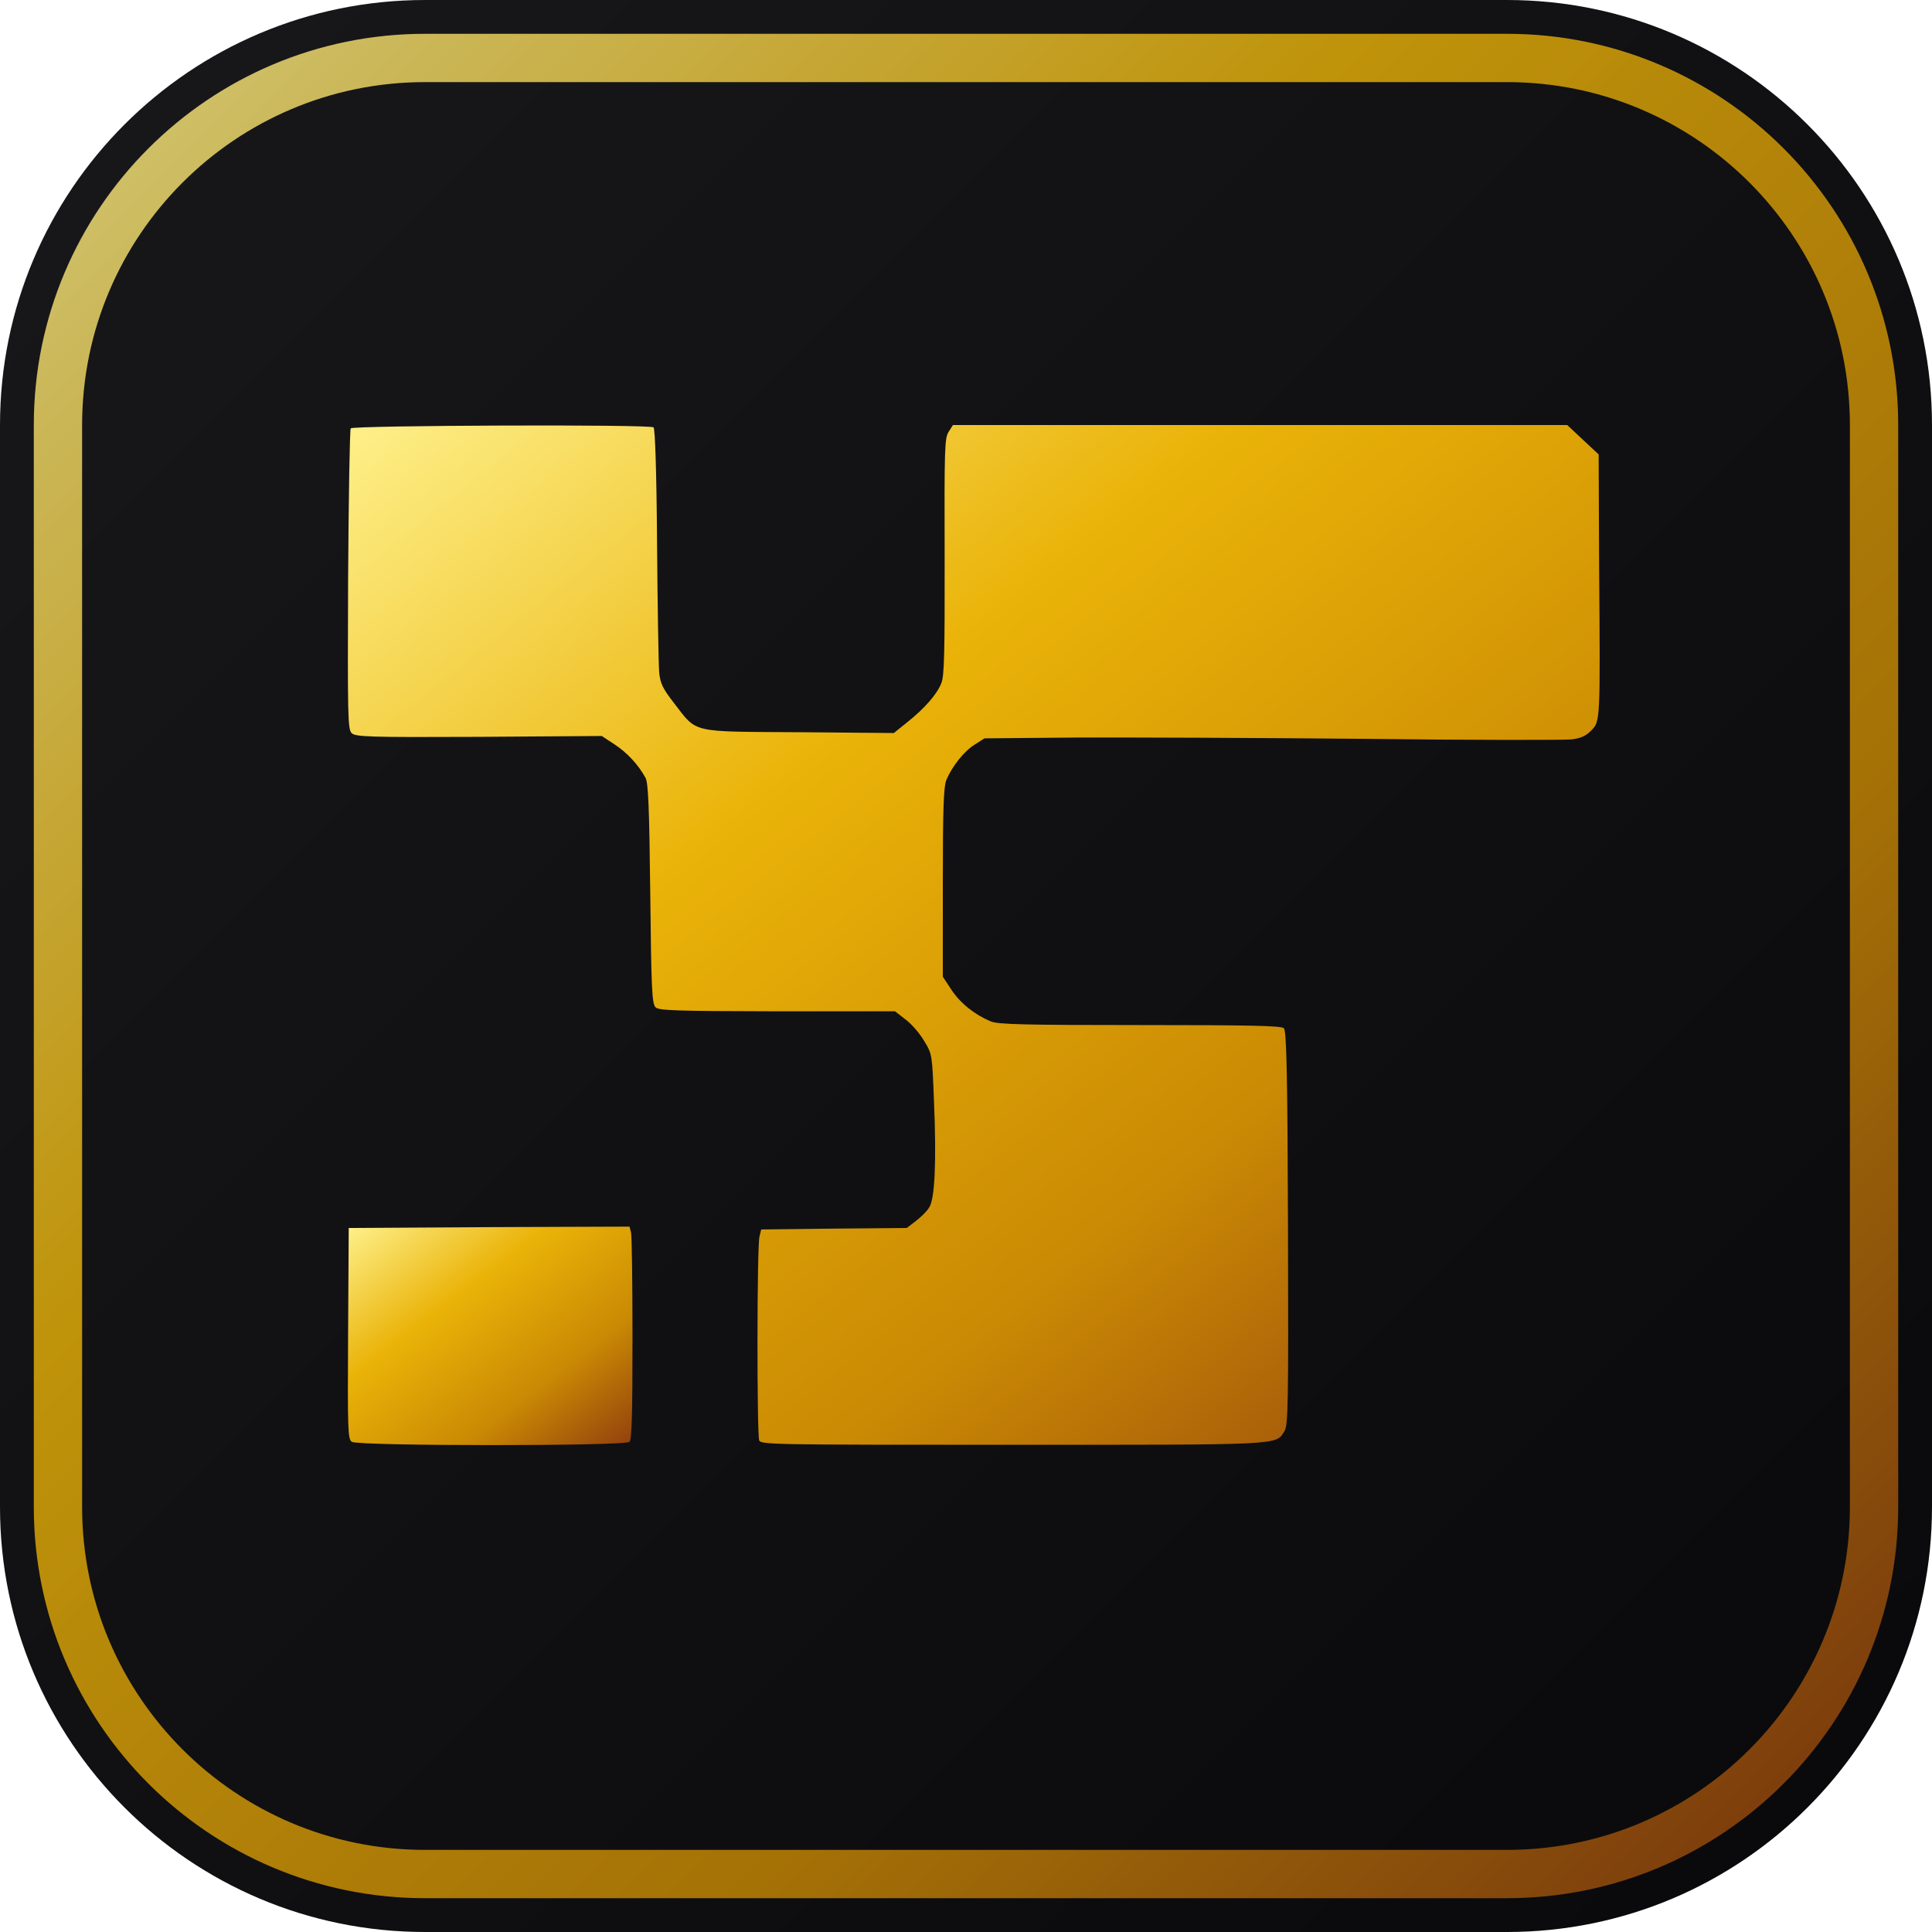
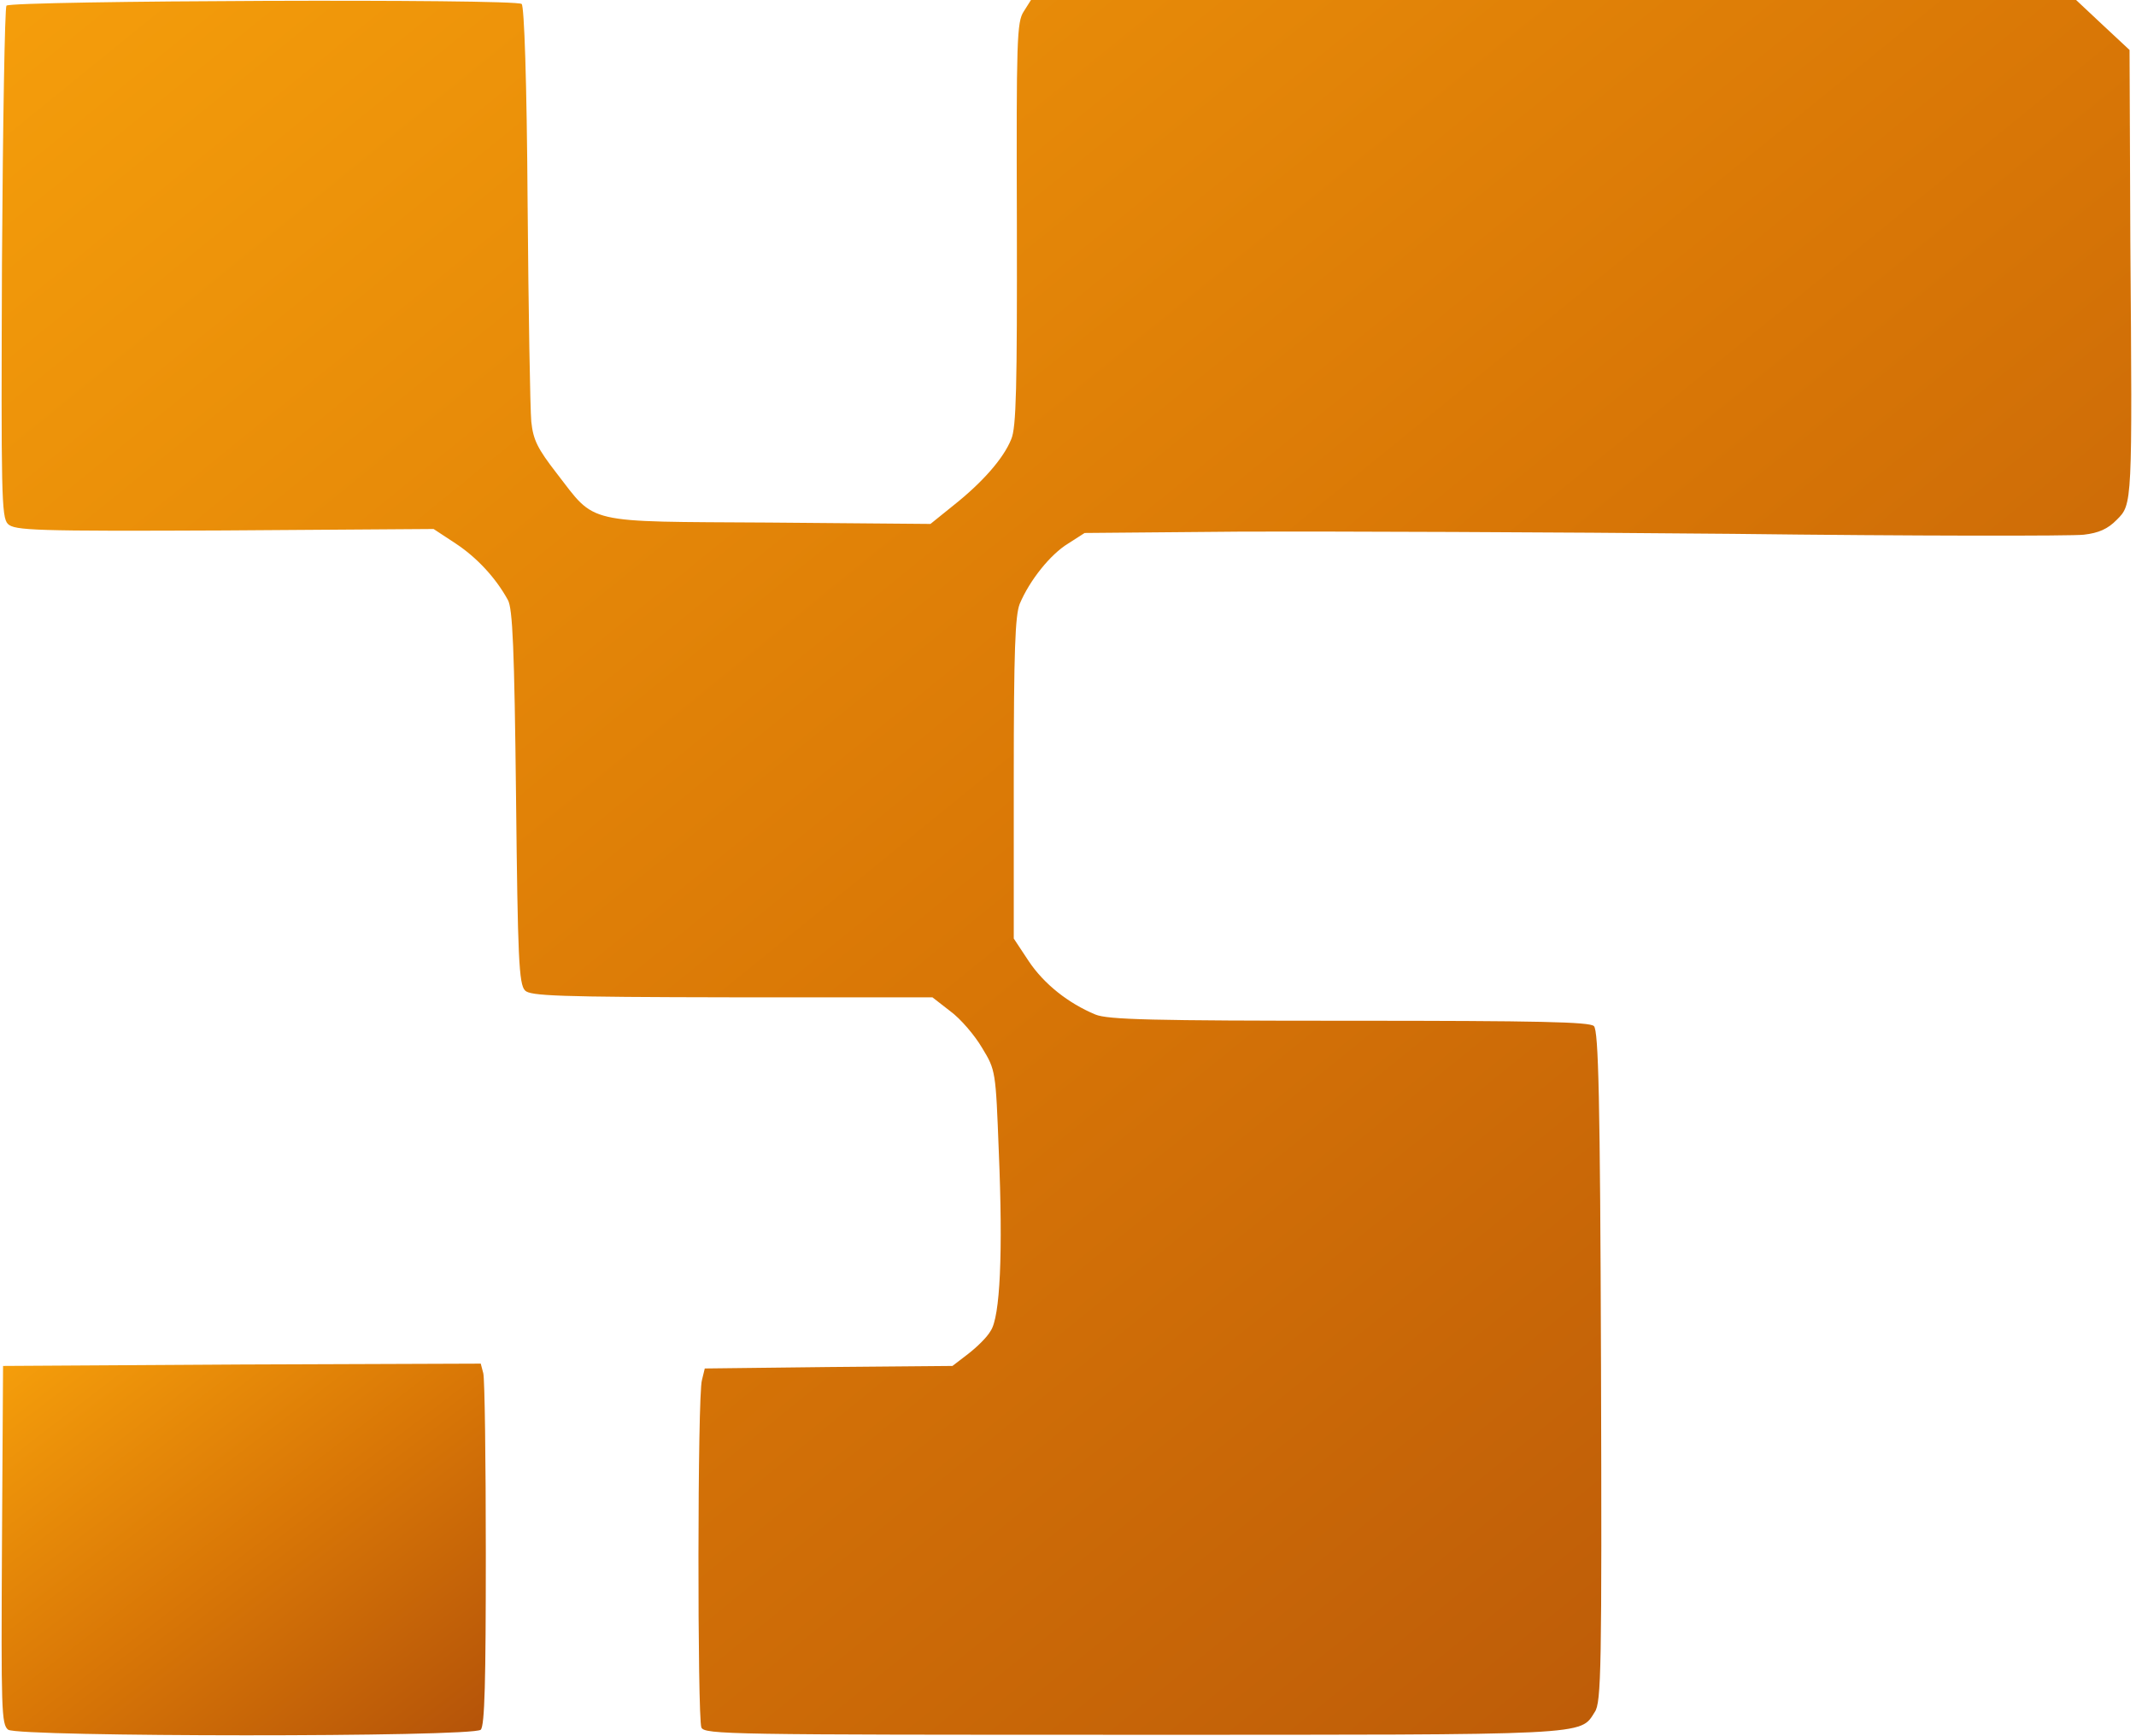
- <svg xmlns="http://www.w3.org/2000/svg" viewBox="0 0 100 100" width="100" height="100">
+ <svg xmlns="http://www.w3.org/2000/svg" viewBox="0 0 29.5 24" width="256" height="208" fill="none">
  <defs>
    <linearGradient id="ksGold" x1="0%" y1="0%" x2="100%" y2="100%">
-       <stop offset="0%" stop-color="#fef08a" />
-       <stop offset="35%" stop-color="#eab308" />
-       <stop offset="70%" stop-color="#ca8a04" />
-       <stop offset="100%" stop-color="#92400e" />
-     </linearGradient>
-     <linearGradient id="ksBg" x1="0%" y1="0%" x2="100%" y2="100%">
-       <stop offset="0%" stop-color="#18181b" />
-       <stop offset="100%" stop-color="#09090b" />
+       <stop offset="0%" stop-color="#f59e0b" />
+       <stop offset="50%" stop-color="#d97706" />
+       <stop offset="100%" stop-color="#b45309" />
    </linearGradient>
  </defs>
-   <rect width="100" height="100" rx="22" fill="url(#ksBg)" />
-   <rect x="3" y="3" width="94" height="94" rx="19" fill="none" stroke="url(#ksGold)" stroke-width="2.5" stroke-opacity="0.8" />
-   <g transform="translate(18, 22) scale(2.2)" fill="url(#ksGold)">
+   <g fill="url(#ksGold)">
    <path d="M 0.094 23.922 C 0 23.852 -0.004 23.641 0.008 21.367 L 0.023 18.891 L 3.324 18.871 L 6.629 18.859 L 6.664 18.992 C 6.684 19.07 6.699 20.191 6.699 21.492 C 6.699 23.246 6.684 23.867 6.629 23.922 C 6.523 24.027 0.238 24.023 0.094 23.922 Z" />
    <path d="M 9.68 23.891 C 9.625 23.75 9.625 19.289 9.688 19.086 L 9.727 18.926 L 11.438 18.906 L 13.152 18.891 L 13.371 18.723 C 13.492 18.629 13.633 18.492 13.68 18.406 C 13.812 18.215 13.852 17.328 13.793 15.926 C 13.75 14.809 13.75 14.801 13.562 14.492 C 13.461 14.32 13.266 14.09 13.121 13.984 L 12.875 13.793 L 10.102 13.793 C 7.68 13.789 7.316 13.773 7.242 13.699 C 7.156 13.613 7.141 13.25 7.117 11.023 C 7.094 8.969 7.07 8.414 7.004 8.297 C 6.832 7.984 6.57 7.707 6.281 7.516 L 5.977 7.316 L 3.082 7.336 C 0.457 7.348 0.18 7.336 0.09 7.246 C 0 7.156 -0.004 6.832 0.008 3.641 C 0.02 1.707 0.047 0.109 0.07 0.078 C 0.148 0.008 7.121 -0.02 7.195 0.055 C 7.23 0.09 7.266 1.098 7.277 2.816 C 7.289 4.305 7.312 5.656 7.328 5.832 C 7.355 6.086 7.414 6.203 7.68 6.547 C 8.23 7.258 8.043 7.211 10.617 7.227 L 12.848 7.246 L 13.168 6.988 C 13.566 6.672 13.859 6.34 13.965 6.074 C 14.035 5.914 14.047 5.355 14.043 3.098 C 14.035 0.543 14.043 0.305 14.137 0.16 L 14.238 0 L 28.691 0 L 29.062 0.348 L 29.43 0.691 L 29.441 3.344 C 29.469 6.988 29.469 6.973 29.254 7.188 C 29.129 7.316 29.004 7.371 28.797 7.395 C 28.641 7.414 26.457 7.414 23.941 7.383 C 21.43 7.359 18.387 7.348 17.176 7.352 L 14.98 7.371 L 14.754 7.516 C 14.504 7.668 14.219 8.027 14.082 8.352 C 14.02 8.512 14 8.988 14 10.766 L 14 12.98 L 14.207 13.293 C 14.418 13.609 14.754 13.875 15.129 14.031 C 15.301 14.102 15.91 14.117 18.641 14.117 C 21.27 14.117 21.965 14.133 22.023 14.191 C 22.086 14.254 22.109 15.191 22.121 18.902 C 22.133 23.062 22.125 23.547 22.035 23.676 C 21.828 24.004 22.02 23.992 15.633 23.992 C 10.059 23.992 9.723 23.988 9.68 23.891 Z" />
  </g>
</svg>
